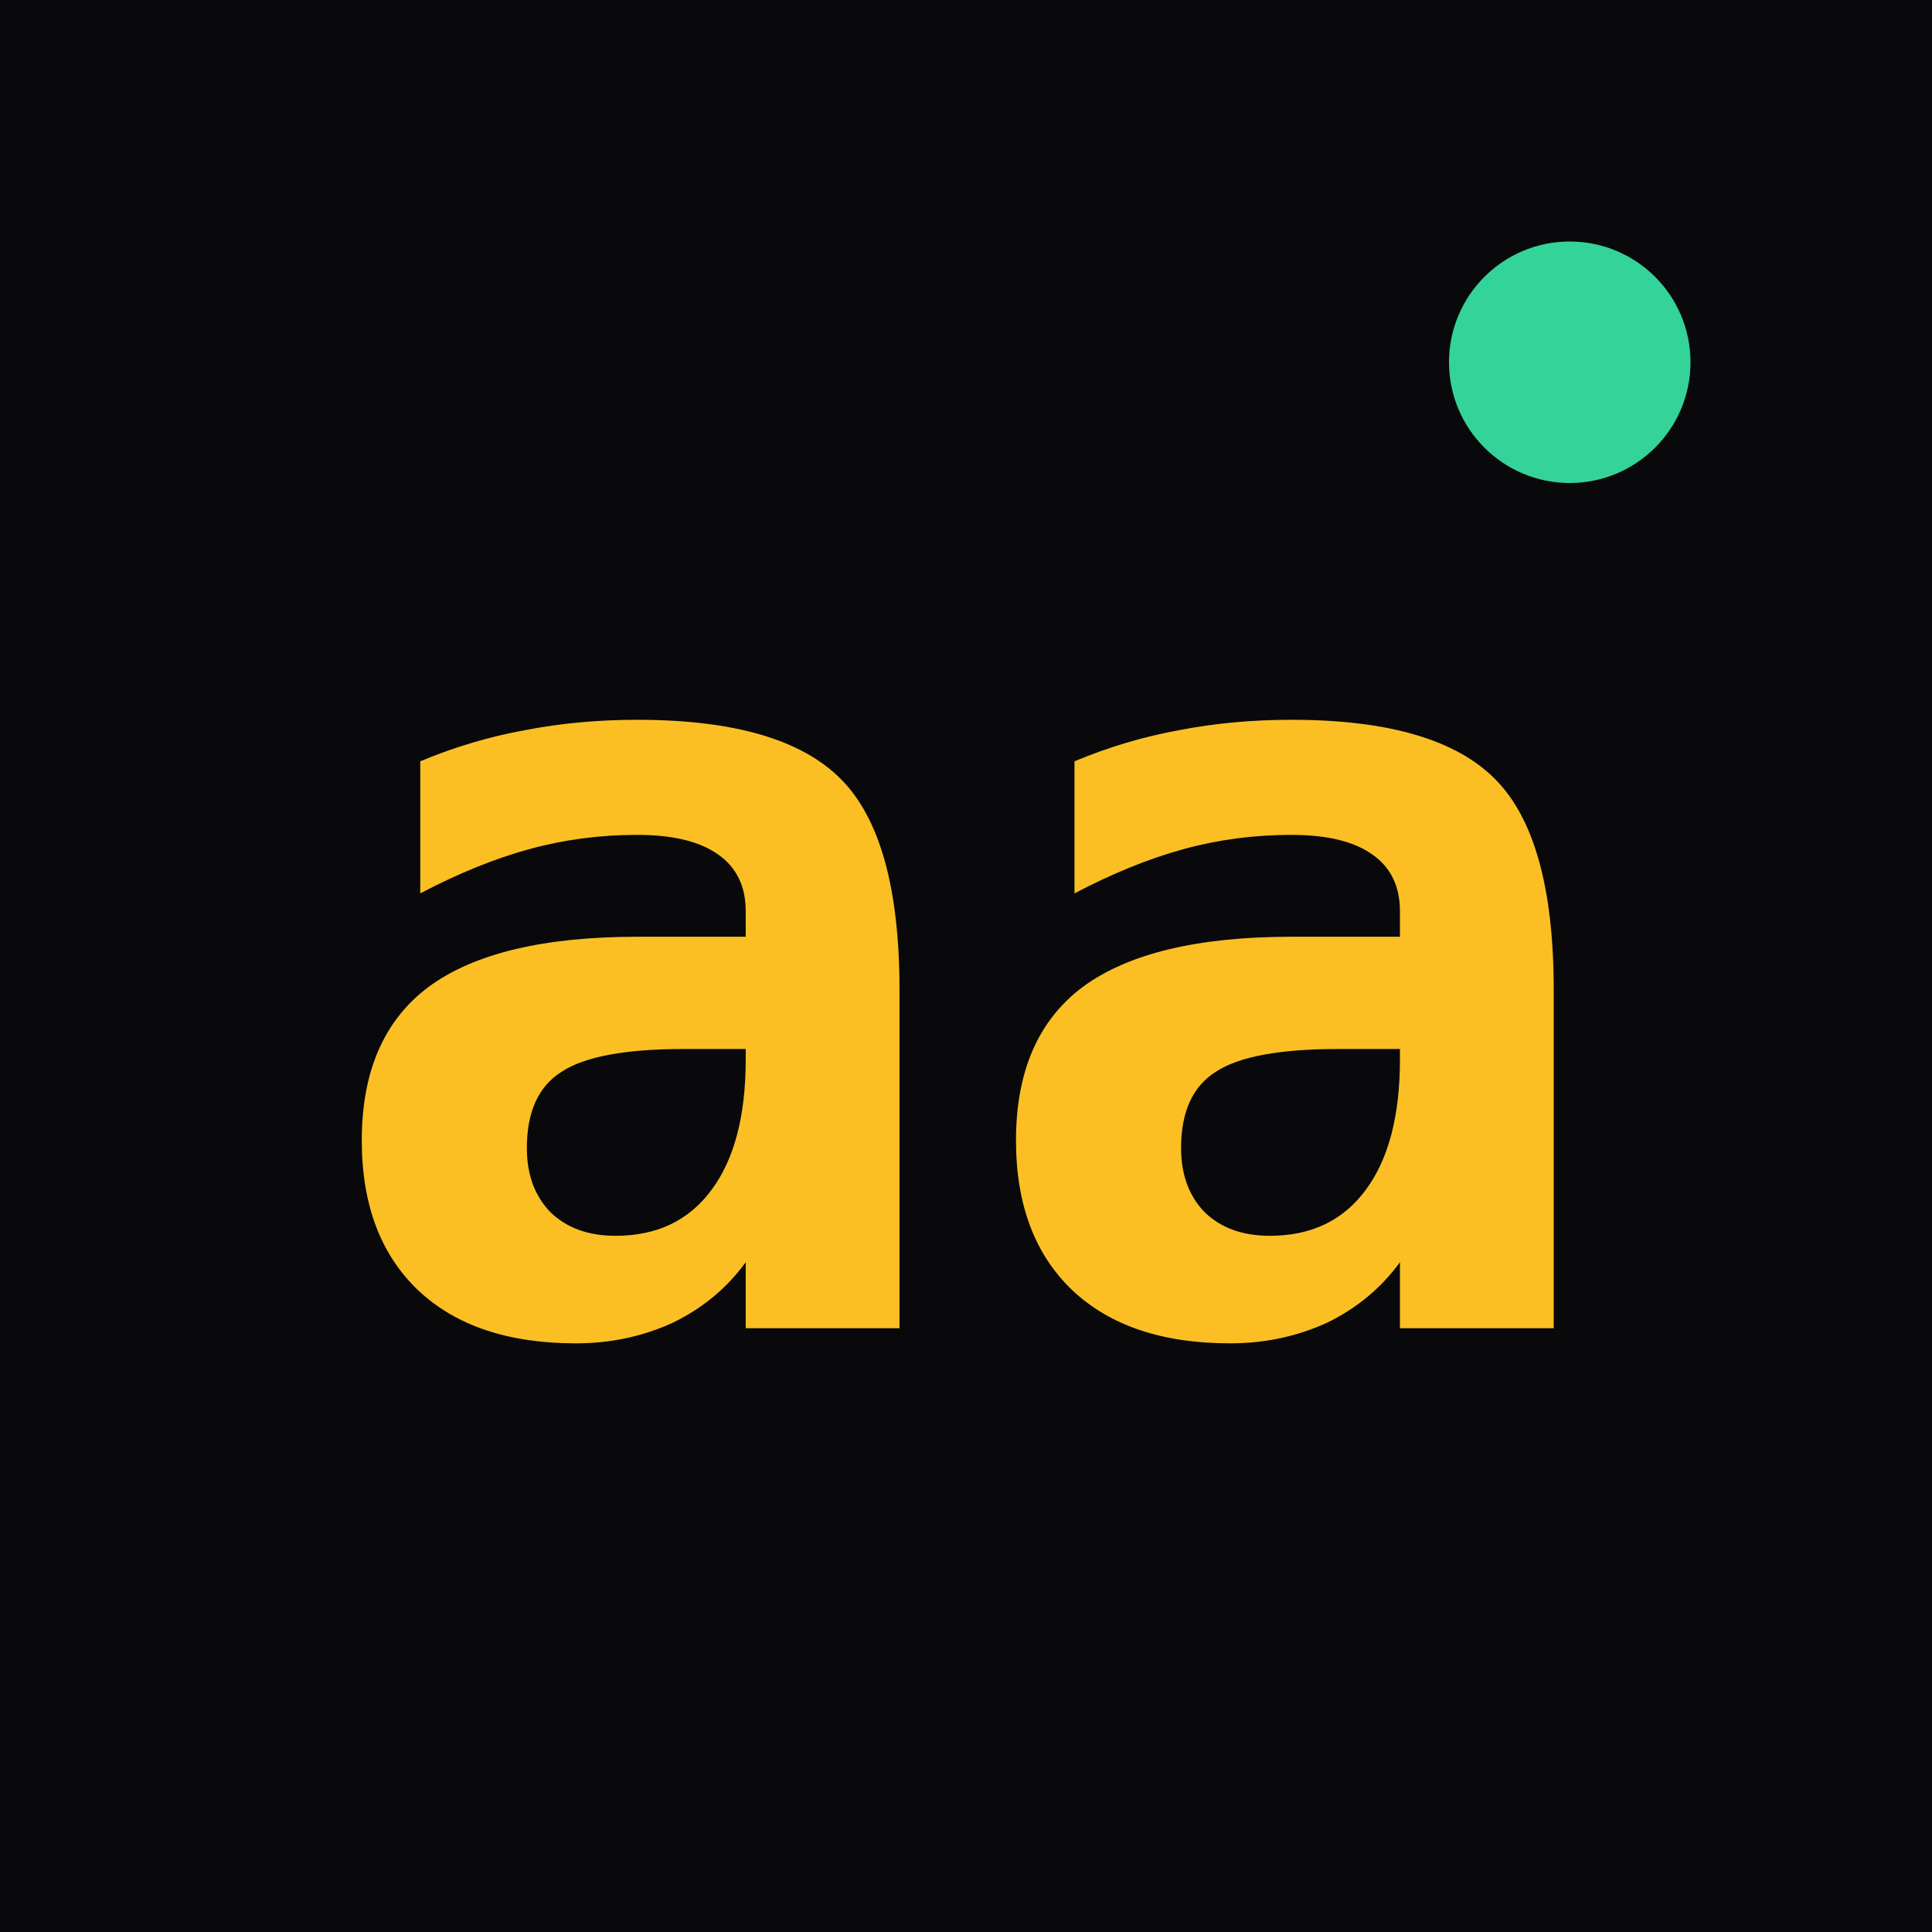
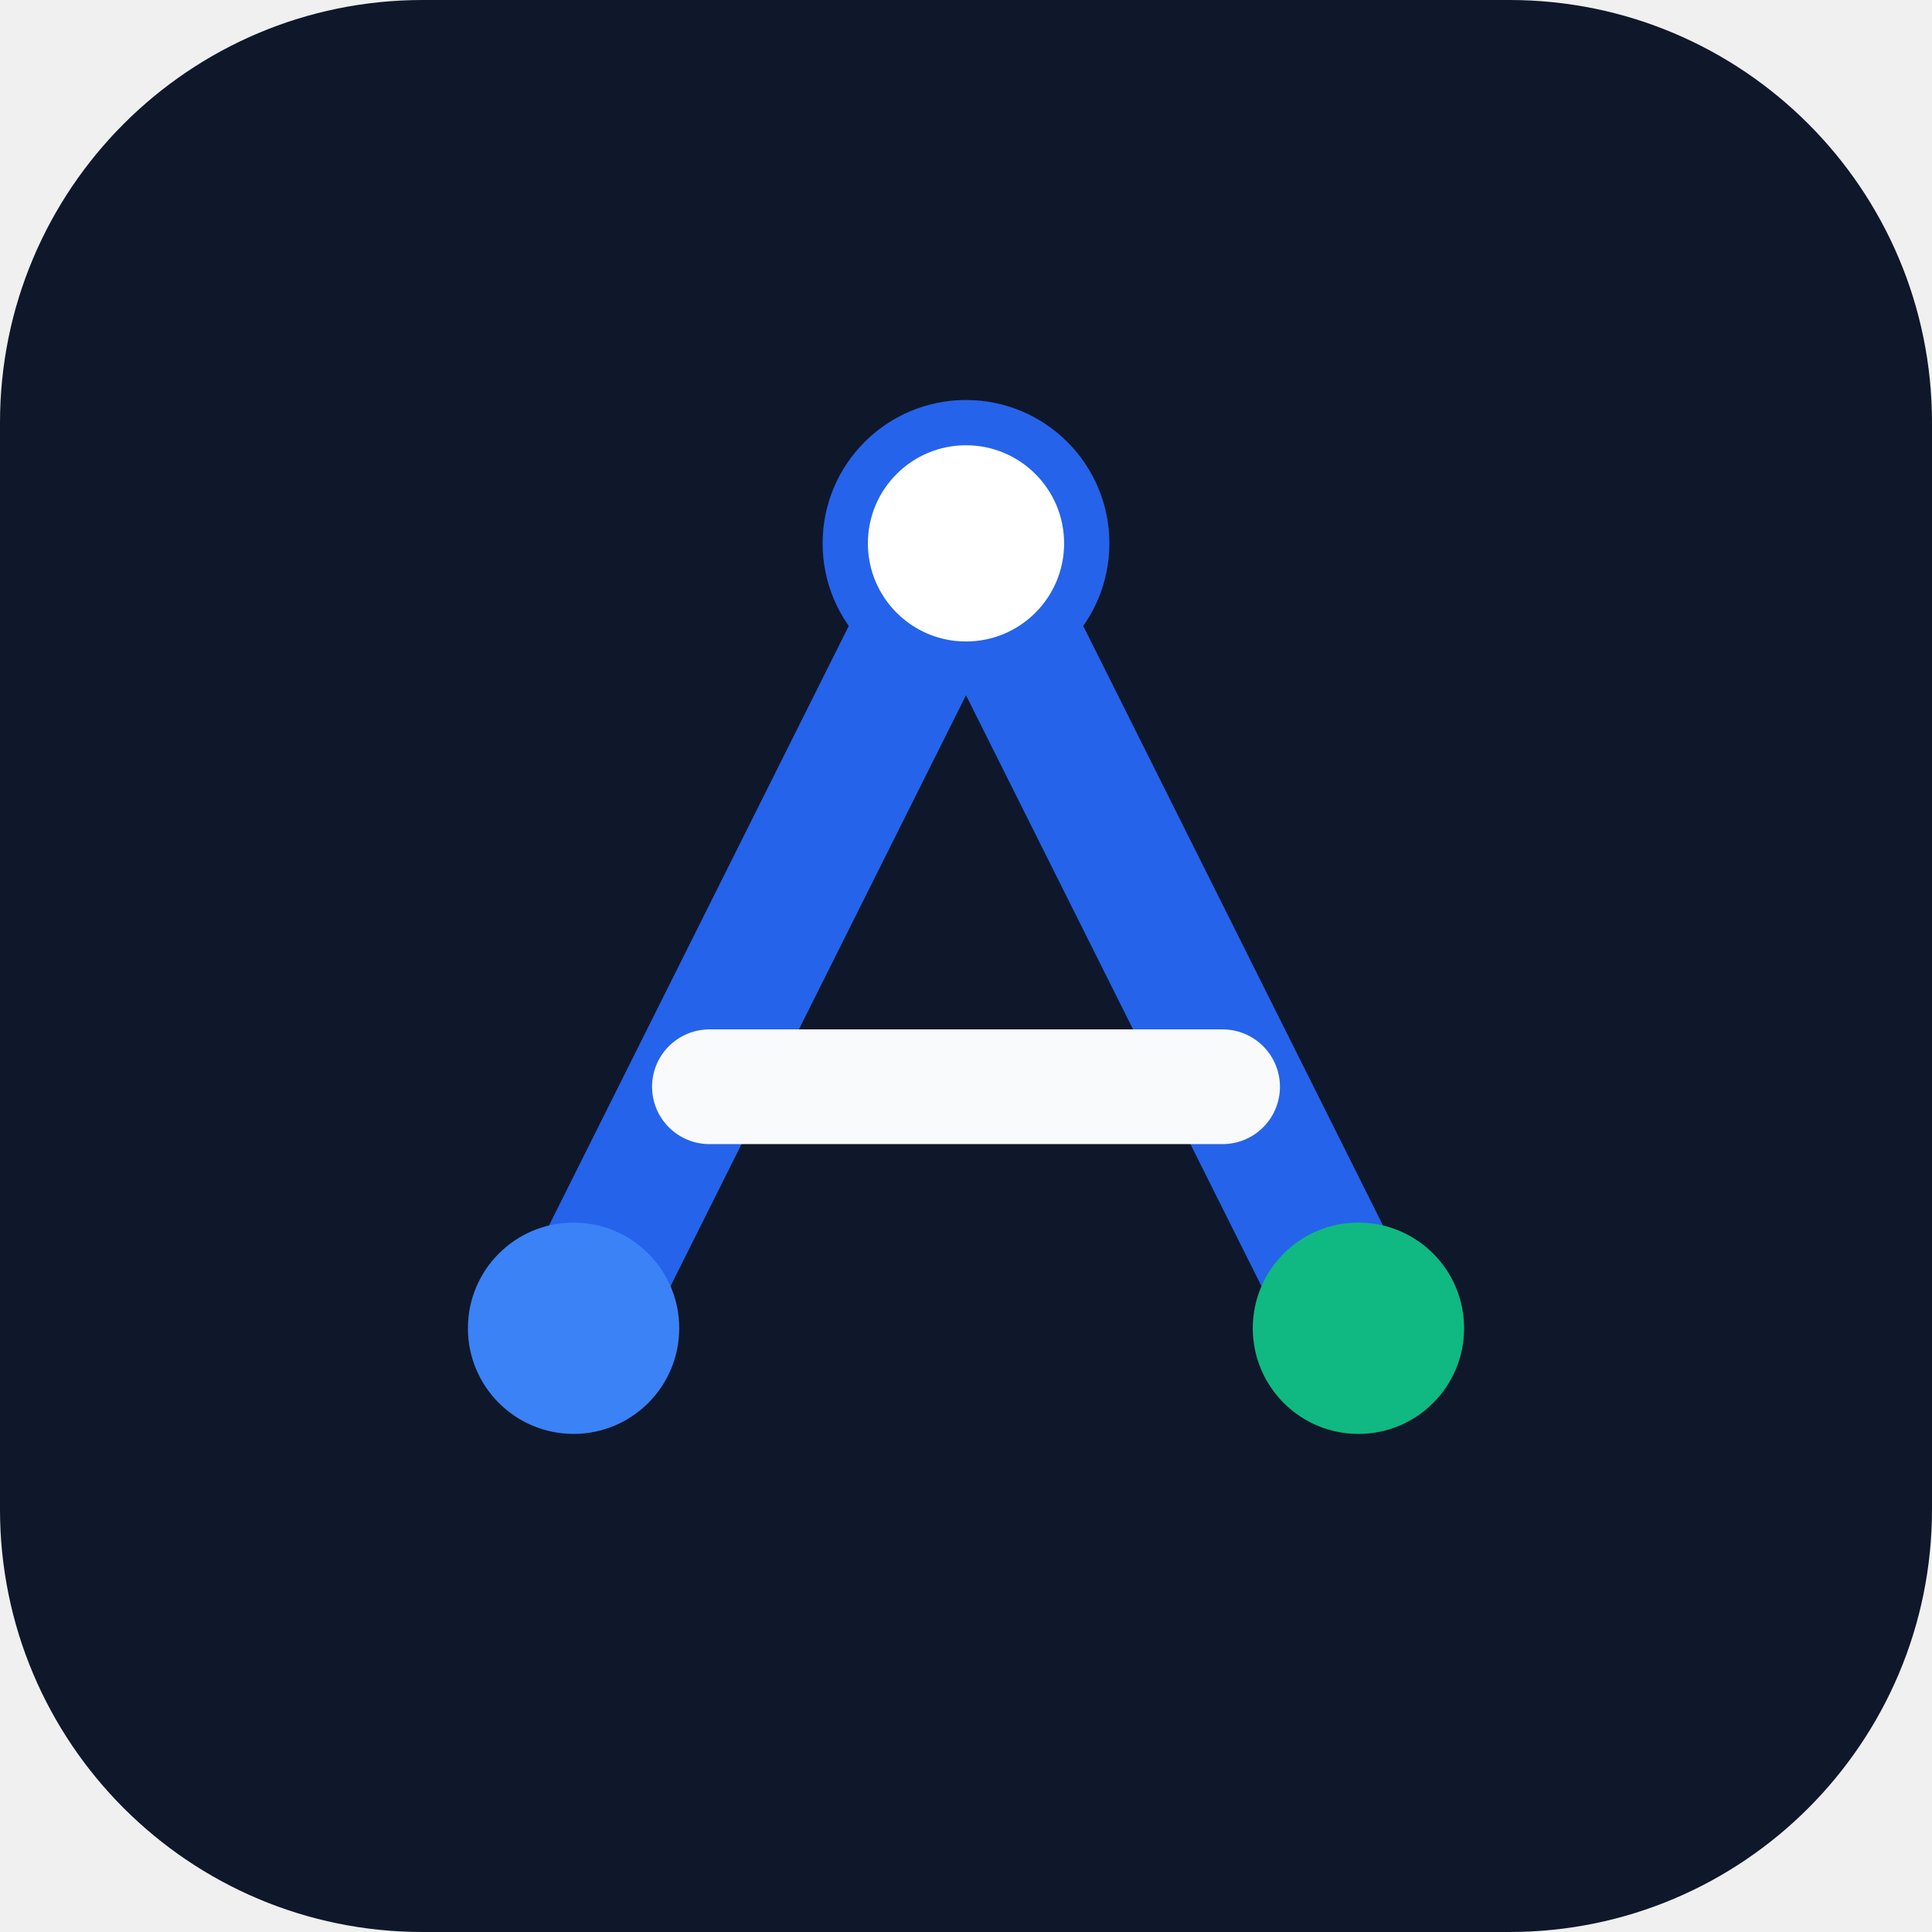
- <svg xmlns="http://www.w3.org/2000/svg" viewBox="0 0 32 32">
-   <rect width="32" height="32" fill="#09090b" />
-   <text x="16" y="22" font-family="ui-monospace,Menlo,monospace" font-size="18" font-weight="700" text-anchor="middle" fill="#fbbf24">aa</text>
-   <circle cx="26" cy="6" r="2" fill="#34d399" />
+ <svg xmlns="http://www.w3.org/2000/svg" viewBox="0 0 64 64">
+   <rect width="64" height="64" rx="14" fill="#0F172A" />
+   <line x1="19" y1="44" x2="32" y2="18" stroke="#2563EB" stroke-width="4.5" stroke-linecap="round" />
+   <line x1="32" y1="18" x2="45" y2="44" stroke="#2563EB" stroke-width="4.5" stroke-linecap="round" />
+   <line x1="23.5" y1="36" x2="40.5" y2="36" stroke="#F8FAFC" stroke-width="3.8" stroke-linecap="round" />
+   <circle cx="32" cy="18" r="4" fill="#FFFFFF" stroke="#2563EB" stroke-width="1.5" />
+   <circle cx="19" cy="44" r="3.5" fill="#3B82F6" />
+   <circle cx="45" cy="44" r="3.5" fill="#10B981" />
</svg>
